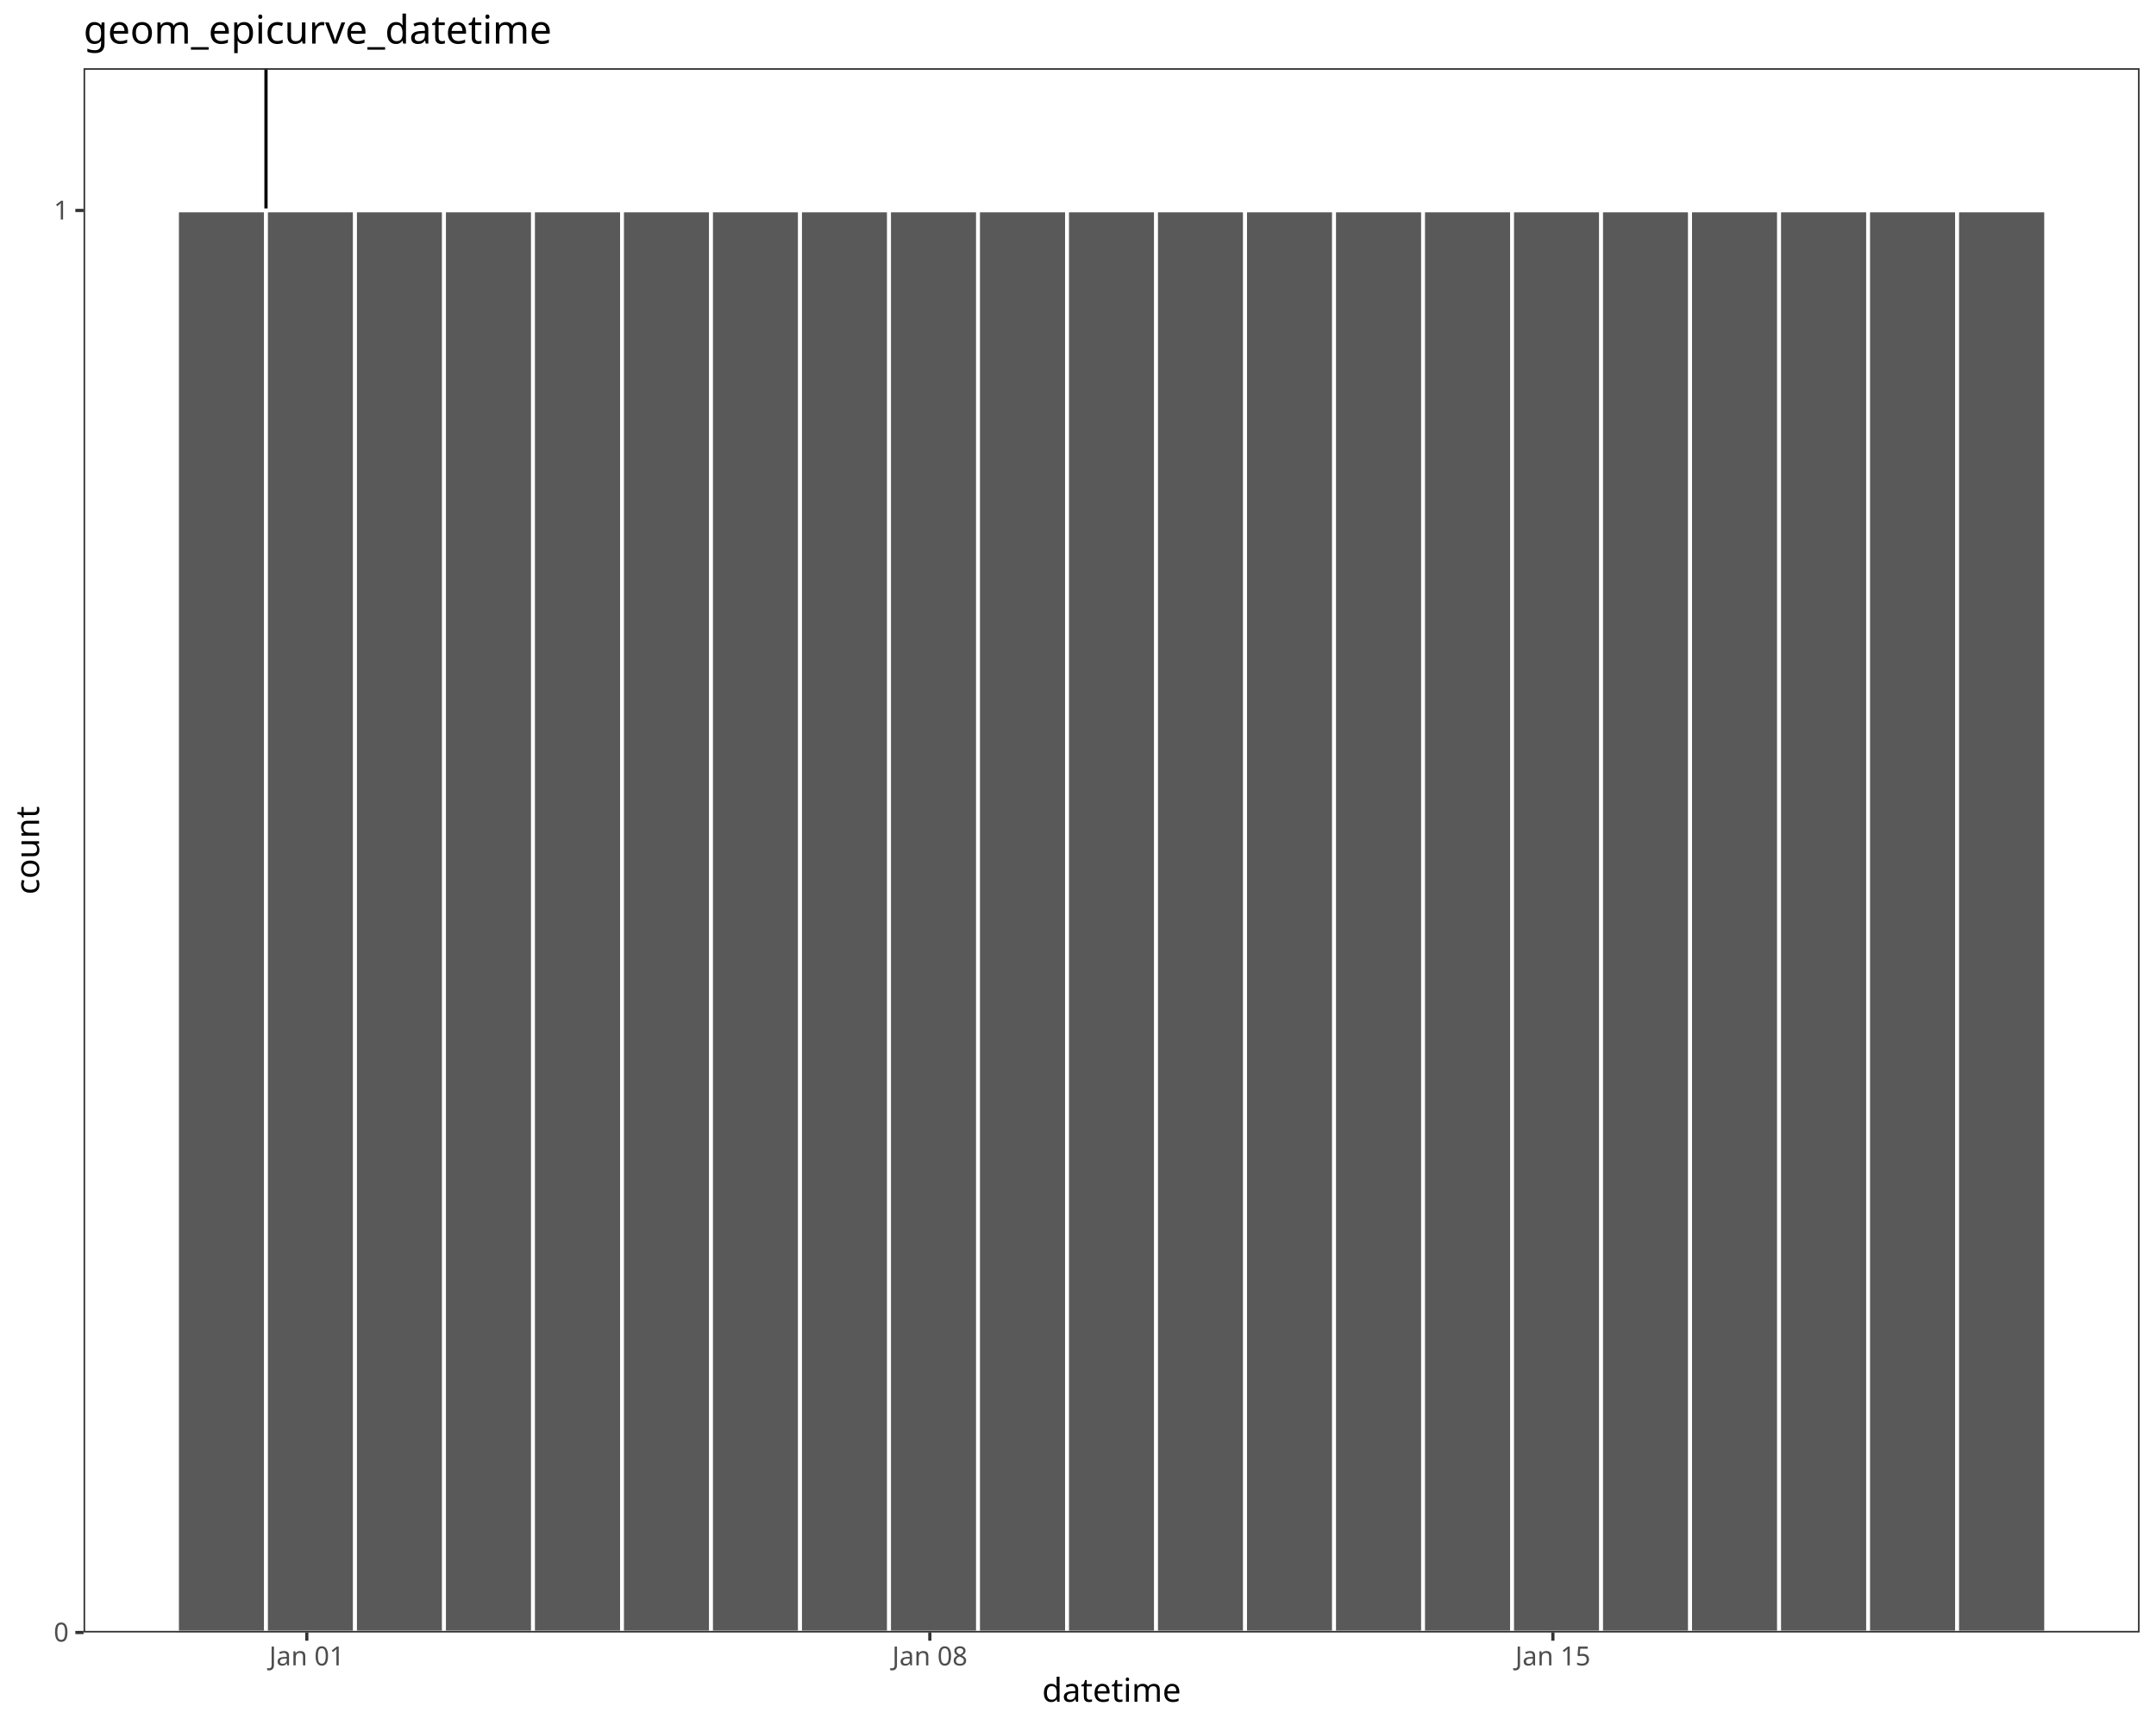
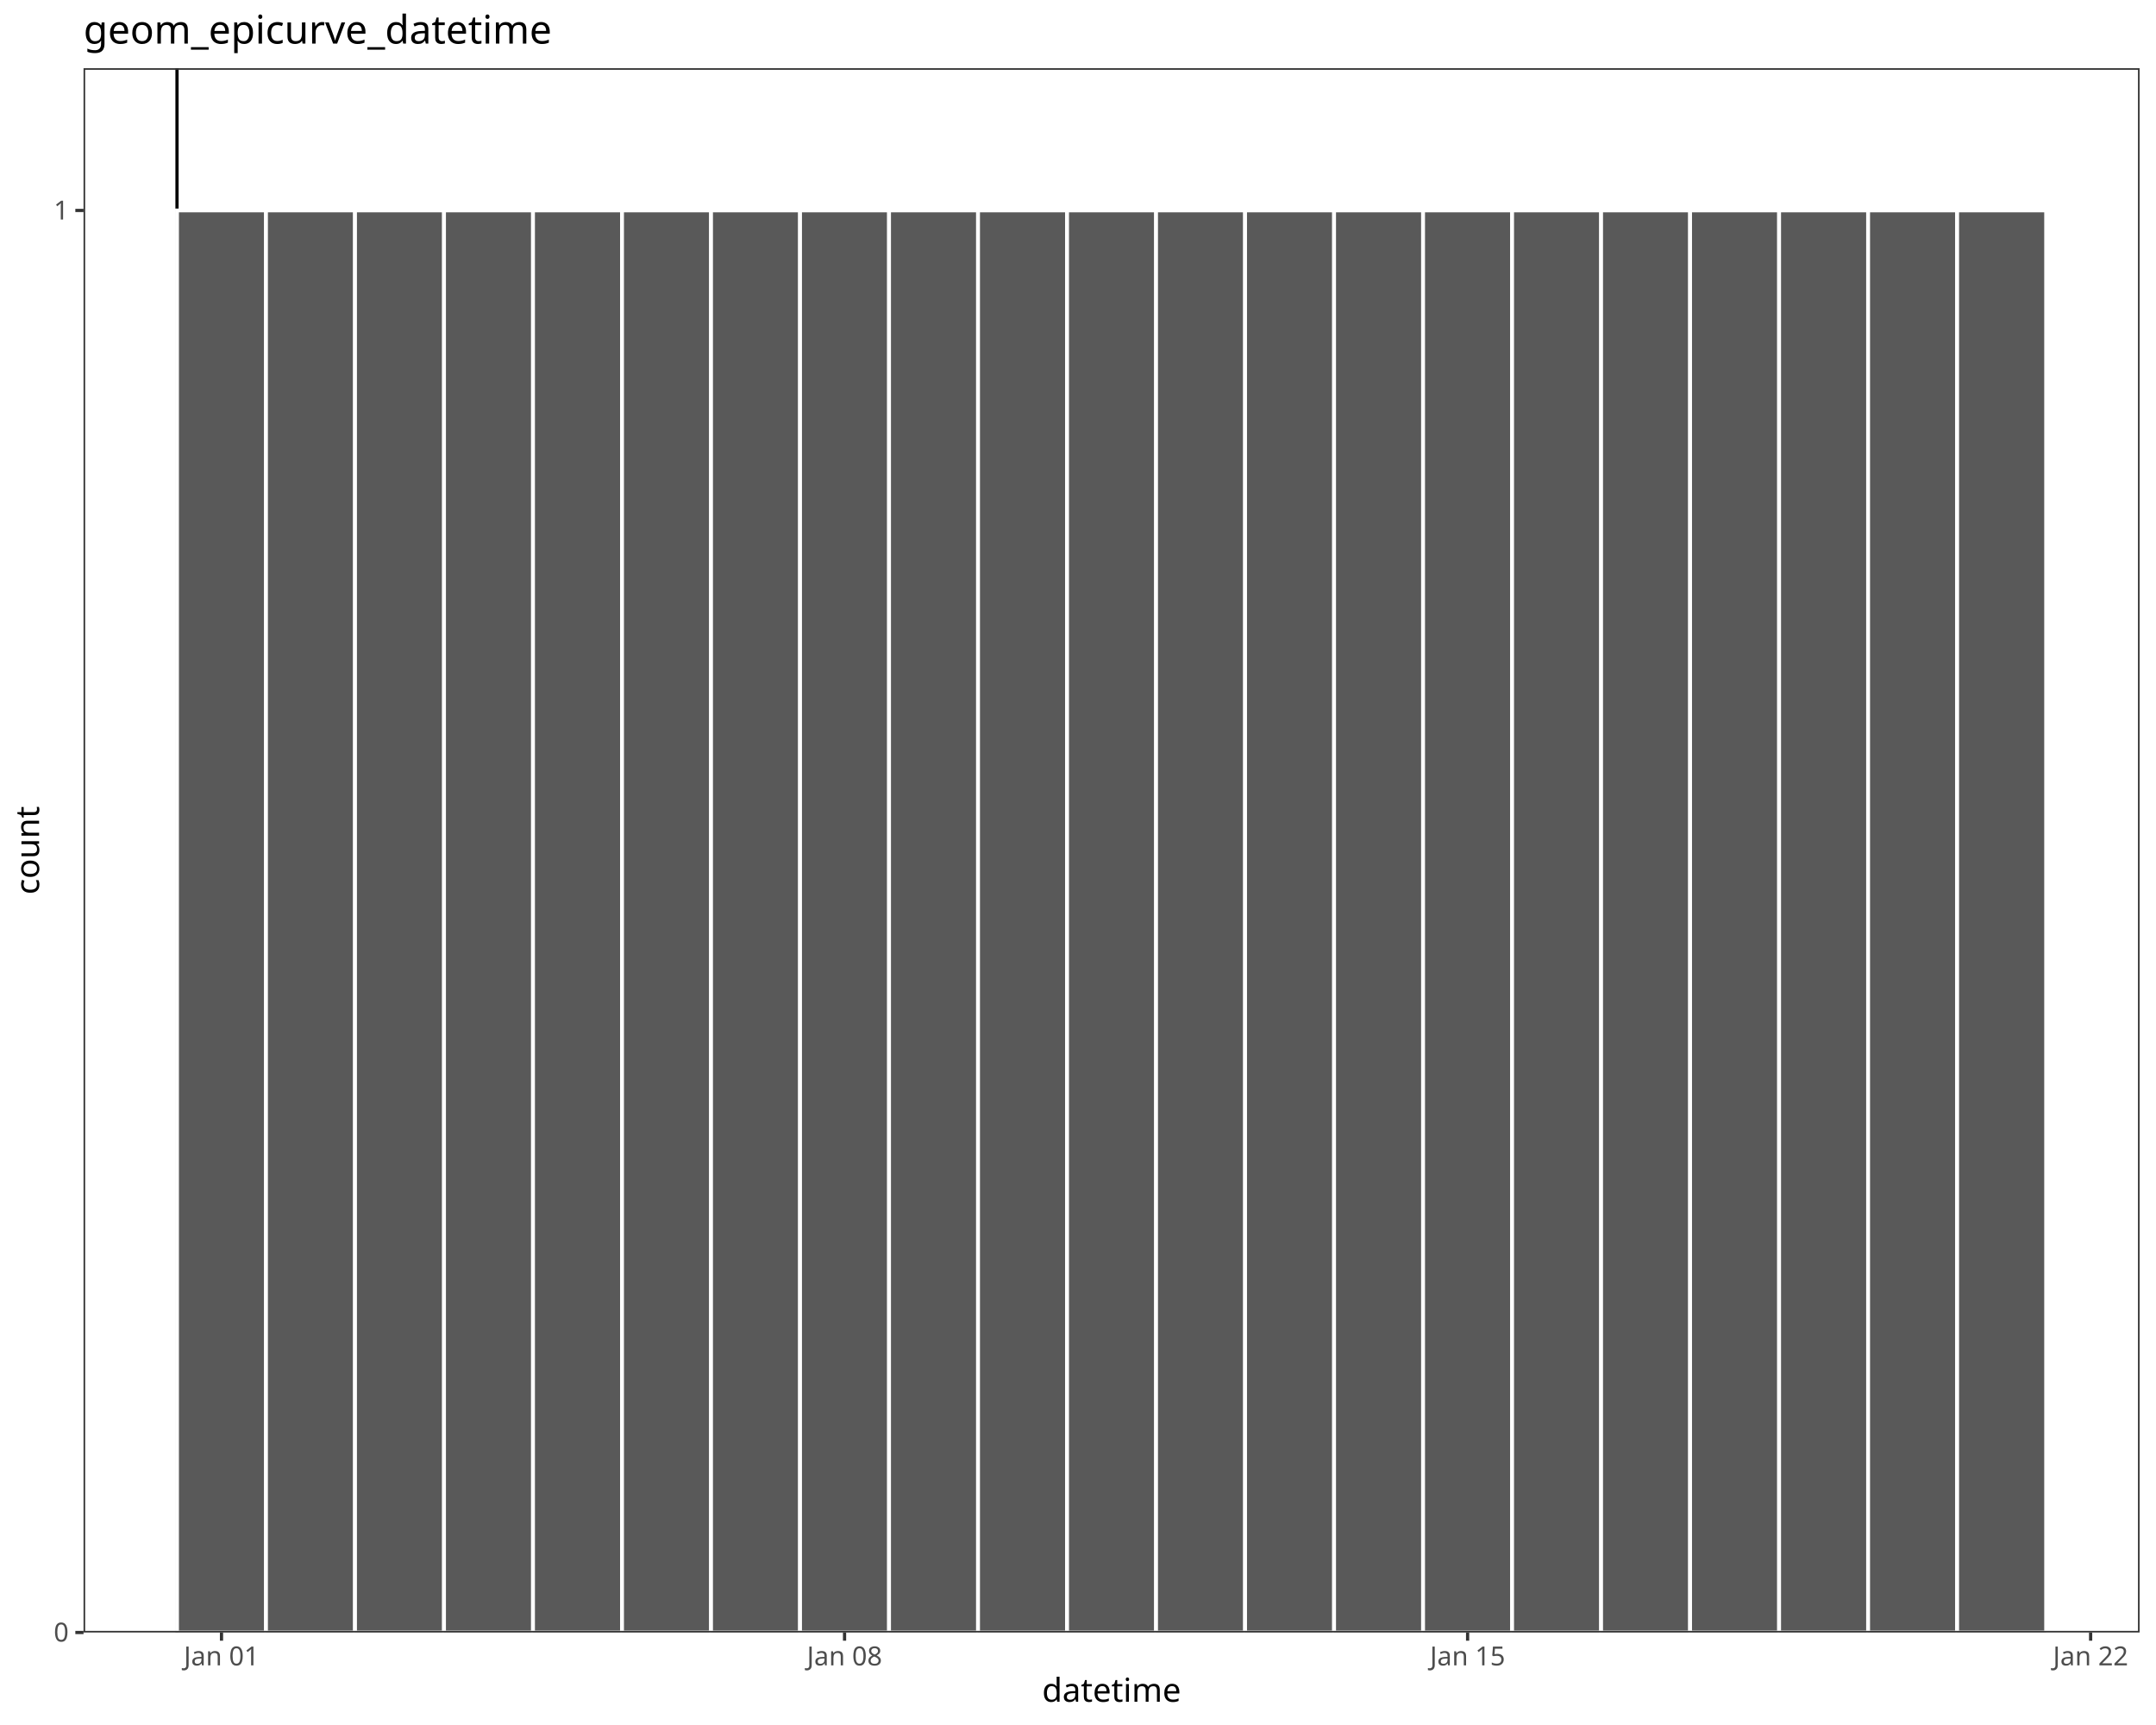
<svg xmlns="http://www.w3.org/2000/svg" class="svglite" data-engine-version="2.0" width="720.00pt" height="576.00pt" viewBox="0 0 720.00 576.00">
  <defs>
    <style type="text/css">
    .svglite line, .svglite polyline, .svglite polygon, .svglite path, .svglite rect, .svglite circle {
      fill: none;
      stroke: #000000;
      stroke-linecap: round;
      stroke-linejoin: round;
      stroke-miterlimit: 10.00;
    }
  </style>
  </defs>
  <rect width="100%" height="100%" style="stroke: none; fill: #FFFFFF;" />
  <defs>
    <clipPath id="cpMC4wMHw3MjAuMDB8MC4wMHw1NzYuMDA=">
      <rect x="0.00" y="0.00" width="720.00" height="576.00" />
    </clipPath>
  </defs>
  <g clip-path="url(#cpMC4wMHw3MjAuMDB8MC4wMHw1NzYuMDA=)">
    <rect x="0.00" y="0.00" width="720.00" height="576.00" style="stroke-width: 1.07; stroke: #FFFFFF; fill: #FFFFFF;" />
  </g>
  <defs>
    <clipPath id="cpMjcuOTB8NzE0LjUyfDIyLjc4fDU0NS4xMQ==">
      <rect x="27.90" y="22.78" width="686.62" height="522.33" />
    </clipPath>
  </defs>
  <g clip-path="url(#cpMjcuOTB8NzE0LjUyfDIyLjc4fDU0NS4xMQ==)">
    <rect x="27.90" y="22.78" width="686.62" height="522.33" style="stroke-width: 1.07; stroke: none; fill: #FFFFFF;" />
-     <line x1="88.83" y1="545.11" x2="88.83" y2="22.78" style="stroke-width: 1.07; stroke-linecap: butt;" />
+     <line x1="59.11" y1="545.11" x2="59.11" y2="22.78" style="stroke-width: 1.07; stroke-linecap: butt;" />
    <rect x="59.11" y="70.27" width="29.72" height="474.84" style="stroke-width: 1.28; stroke: #FFFFFF; stroke-linecap: butt; stroke-linejoin: miter; fill: #595959;" />
    <rect x="88.83" y="70.27" width="29.72" height="474.84" style="stroke-width: 1.28; stroke: #FFFFFF; stroke-linecap: butt; stroke-linejoin: miter; fill: #595959;" />
    <rect x="118.56" y="70.27" width="29.72" height="474.84" style="stroke-width: 1.28; stroke: #FFFFFF; stroke-linecap: butt; stroke-linejoin: miter; fill: #595959;" />
    <rect x="148.28" y="70.27" width="29.72" height="474.84" style="stroke-width: 1.28; stroke: #FFFFFF; stroke-linecap: butt; stroke-linejoin: miter; fill: #595959;" />
    <rect x="178.00" y="70.27" width="29.72" height="474.84" style="stroke-width: 1.28; stroke: #FFFFFF; stroke-linecap: butt; stroke-linejoin: miter; fill: #595959;" />
    <rect x="207.73" y="70.27" width="29.72" height="474.84" style="stroke-width: 1.28; stroke: #FFFFFF; stroke-linecap: butt; stroke-linejoin: miter; fill: #595959;" />
    <rect x="237.45" y="70.27" width="29.72" height="474.84" style="stroke-width: 1.28; stroke: #FFFFFF; stroke-linecap: butt; stroke-linejoin: miter; fill: #595959;" />
    <rect x="267.18" y="70.27" width="29.72" height="474.84" style="stroke-width: 1.28; stroke: #FFFFFF; stroke-linecap: butt; stroke-linejoin: miter; fill: #595959;" />
    <rect x="296.90" y="70.27" width="29.72" height="474.84" style="stroke-width: 1.28; stroke: #FFFFFF; stroke-linecap: butt; stroke-linejoin: miter; fill: #595959;" />
    <rect x="326.62" y="70.27" width="29.72" height="474.84" style="stroke-width: 1.28; stroke: #FFFFFF; stroke-linecap: butt; stroke-linejoin: miter; fill: #595959;" />
    <rect x="356.35" y="70.27" width="29.72" height="474.84" style="stroke-width: 1.28; stroke: #FFFFFF; stroke-linecap: butt; stroke-linejoin: miter; fill: #595959;" />
    <rect x="386.07" y="70.27" width="29.72" height="474.84" style="stroke-width: 1.28; stroke: #FFFFFF; stroke-linecap: butt; stroke-linejoin: miter; fill: #595959;" />
    <rect x="415.80" y="70.27" width="29.72" height="474.84" style="stroke-width: 1.28; stroke: #FFFFFF; stroke-linecap: butt; stroke-linejoin: miter; fill: #595959;" />
    <rect x="445.52" y="70.27" width="29.72" height="474.84" style="stroke-width: 1.28; stroke: #FFFFFF; stroke-linecap: butt; stroke-linejoin: miter; fill: #595959;" />
    <rect x="475.24" y="70.27" width="29.72" height="474.84" style="stroke-width: 1.28; stroke: #FFFFFF; stroke-linecap: butt; stroke-linejoin: miter; fill: #595959;" />
    <rect x="504.97" y="70.27" width="29.72" height="474.84" style="stroke-width: 1.28; stroke: #FFFFFF; stroke-linecap: butt; stroke-linejoin: miter; fill: #595959;" />
    <rect x="534.69" y="70.27" width="29.72" height="474.84" style="stroke-width: 1.28; stroke: #FFFFFF; stroke-linecap: butt; stroke-linejoin: miter; fill: #595959;" />
    <rect x="564.41" y="70.27" width="29.72" height="474.84" style="stroke-width: 1.28; stroke: #FFFFFF; stroke-linecap: butt; stroke-linejoin: miter; fill: #595959;" />
    <rect x="594.14" y="70.27" width="29.72" height="474.84" style="stroke-width: 1.28; stroke: #FFFFFF; stroke-linecap: butt; stroke-linejoin: miter; fill: #595959;" />
    <rect x="623.86" y="70.27" width="29.72" height="474.84" style="stroke-width: 1.28; stroke: #FFFFFF; stroke-linecap: butt; stroke-linejoin: miter; fill: #595959;" />
    <rect x="653.59" y="70.27" width="29.72" height="474.84" style="stroke-width: 1.28; stroke: #FFFFFF; stroke-linecap: butt; stroke-linejoin: miter; fill: #595959;" />
    <rect x="27.90" y="22.78" width="686.62" height="522.33" style="stroke-width: 1.07; stroke: #333333;" />
  </g>
  <g clip-path="url(#cpMC4wMHw3MjAuMDB8MC4wMHw1NzYuMDA=)">
    <text x="22.97" y="548.14" text-anchor="end" style="font-size: 8.80px; fill: #4D4D4D; font-family: sans;" textLength="4.89px" lengthAdjust="spacingAndGlyphs">0</text>
    <text x="22.97" y="73.30" text-anchor="end" style="font-size: 8.80px; fill: #4D4D4D; font-family: sans;" textLength="4.89px" lengthAdjust="spacingAndGlyphs">1</text>
    <polyline points="25.16,545.11 27.90,545.11 " style="stroke-width: 1.07; stroke: #333333; stroke-linecap: butt;" />
    <polyline points="25.16,70.27 27.90,70.27 " style="stroke-width: 1.07; stroke: #333333; stroke-linecap: butt;" />
-     <polyline points="102.46,547.85 102.46,545.11 " style="stroke-width: 1.07; stroke: #333333; stroke-linecap: butt;" />
-     <polyline points="310.52,547.85 310.52,545.11 " style="stroke-width: 1.07; stroke: #333333; stroke-linecap: butt;" />
-     <polyline points="518.59,547.85 518.59,545.11 " style="stroke-width: 1.07; stroke: #333333; stroke-linecap: butt;" />
-     <text x="102.46" y="556.10" text-anchor="middle" style="font-size: 8.80px; fill: #4D4D4D; font-family: sans;" textLength="26.43px" lengthAdjust="spacingAndGlyphs">Jan 01</text>
-     <text x="310.52" y="556.10" text-anchor="middle" style="font-size: 8.80px; fill: #4D4D4D; font-family: sans;" textLength="26.43px" lengthAdjust="spacingAndGlyphs">Jan 08</text>
-     <text x="518.59" y="556.10" text-anchor="middle" style="font-size: 8.80px; fill: #4D4D4D; font-family: sans;" textLength="26.43px" lengthAdjust="spacingAndGlyphs">Jan 15</text>
+     <polyline points="73.97,547.85 73.97,545.11 " style="stroke-width: 1.07; stroke: #333333; stroke-linecap: butt;" />
+     <polyline points="282.04,547.85 282.04,545.11 " style="stroke-width: 1.07; stroke: #333333; stroke-linecap: butt;" />
+     <polyline points="490.11,547.85 490.11,545.11 " style="stroke-width: 1.07; stroke: #333333; stroke-linecap: butt;" />
+     <polyline points="698.17,547.85 698.17,545.11 " style="stroke-width: 1.07; stroke: #333333; stroke-linecap: butt;" />
+     <text x="73.97" y="556.10" text-anchor="middle" style="font-size: 8.80px; fill: #4D4D4D; font-family: sans;" textLength="26.43px" lengthAdjust="spacingAndGlyphs">Jan 01</text>
+     <text x="282.04" y="556.10" text-anchor="middle" style="font-size: 8.80px; fill: #4D4D4D; font-family: sans;" textLength="26.43px" lengthAdjust="spacingAndGlyphs">Jan 08</text>
+     <text x="490.11" y="556.10" text-anchor="middle" style="font-size: 8.80px; fill: #4D4D4D; font-family: sans;" textLength="26.43px" lengthAdjust="spacingAndGlyphs">Jan 15</text>
+     <text x="698.17" y="556.10" text-anchor="middle" style="font-size: 8.80px; fill: #4D4D4D; font-family: sans;" textLength="26.43px" lengthAdjust="spacingAndGlyphs">Jan 22</text>
    <text x="371.21" y="568.24" text-anchor="middle" style="font-size: 11.00px; font-family: sans;" textLength="42.19px" lengthAdjust="spacingAndGlyphs">datetime</text>
    <text transform="translate(13.05,283.95) rotate(-90)" text-anchor="middle" style="font-size: 11.00px; font-family: sans;" textLength="26.91px" lengthAdjust="spacingAndGlyphs">count</text>
    <text x="27.90" y="14.56" style="font-size: 13.20px; font-family: sans;" textLength="148.25px" lengthAdjust="spacingAndGlyphs">geom_epicurve_datetime</text>
  </g>
</svg>
